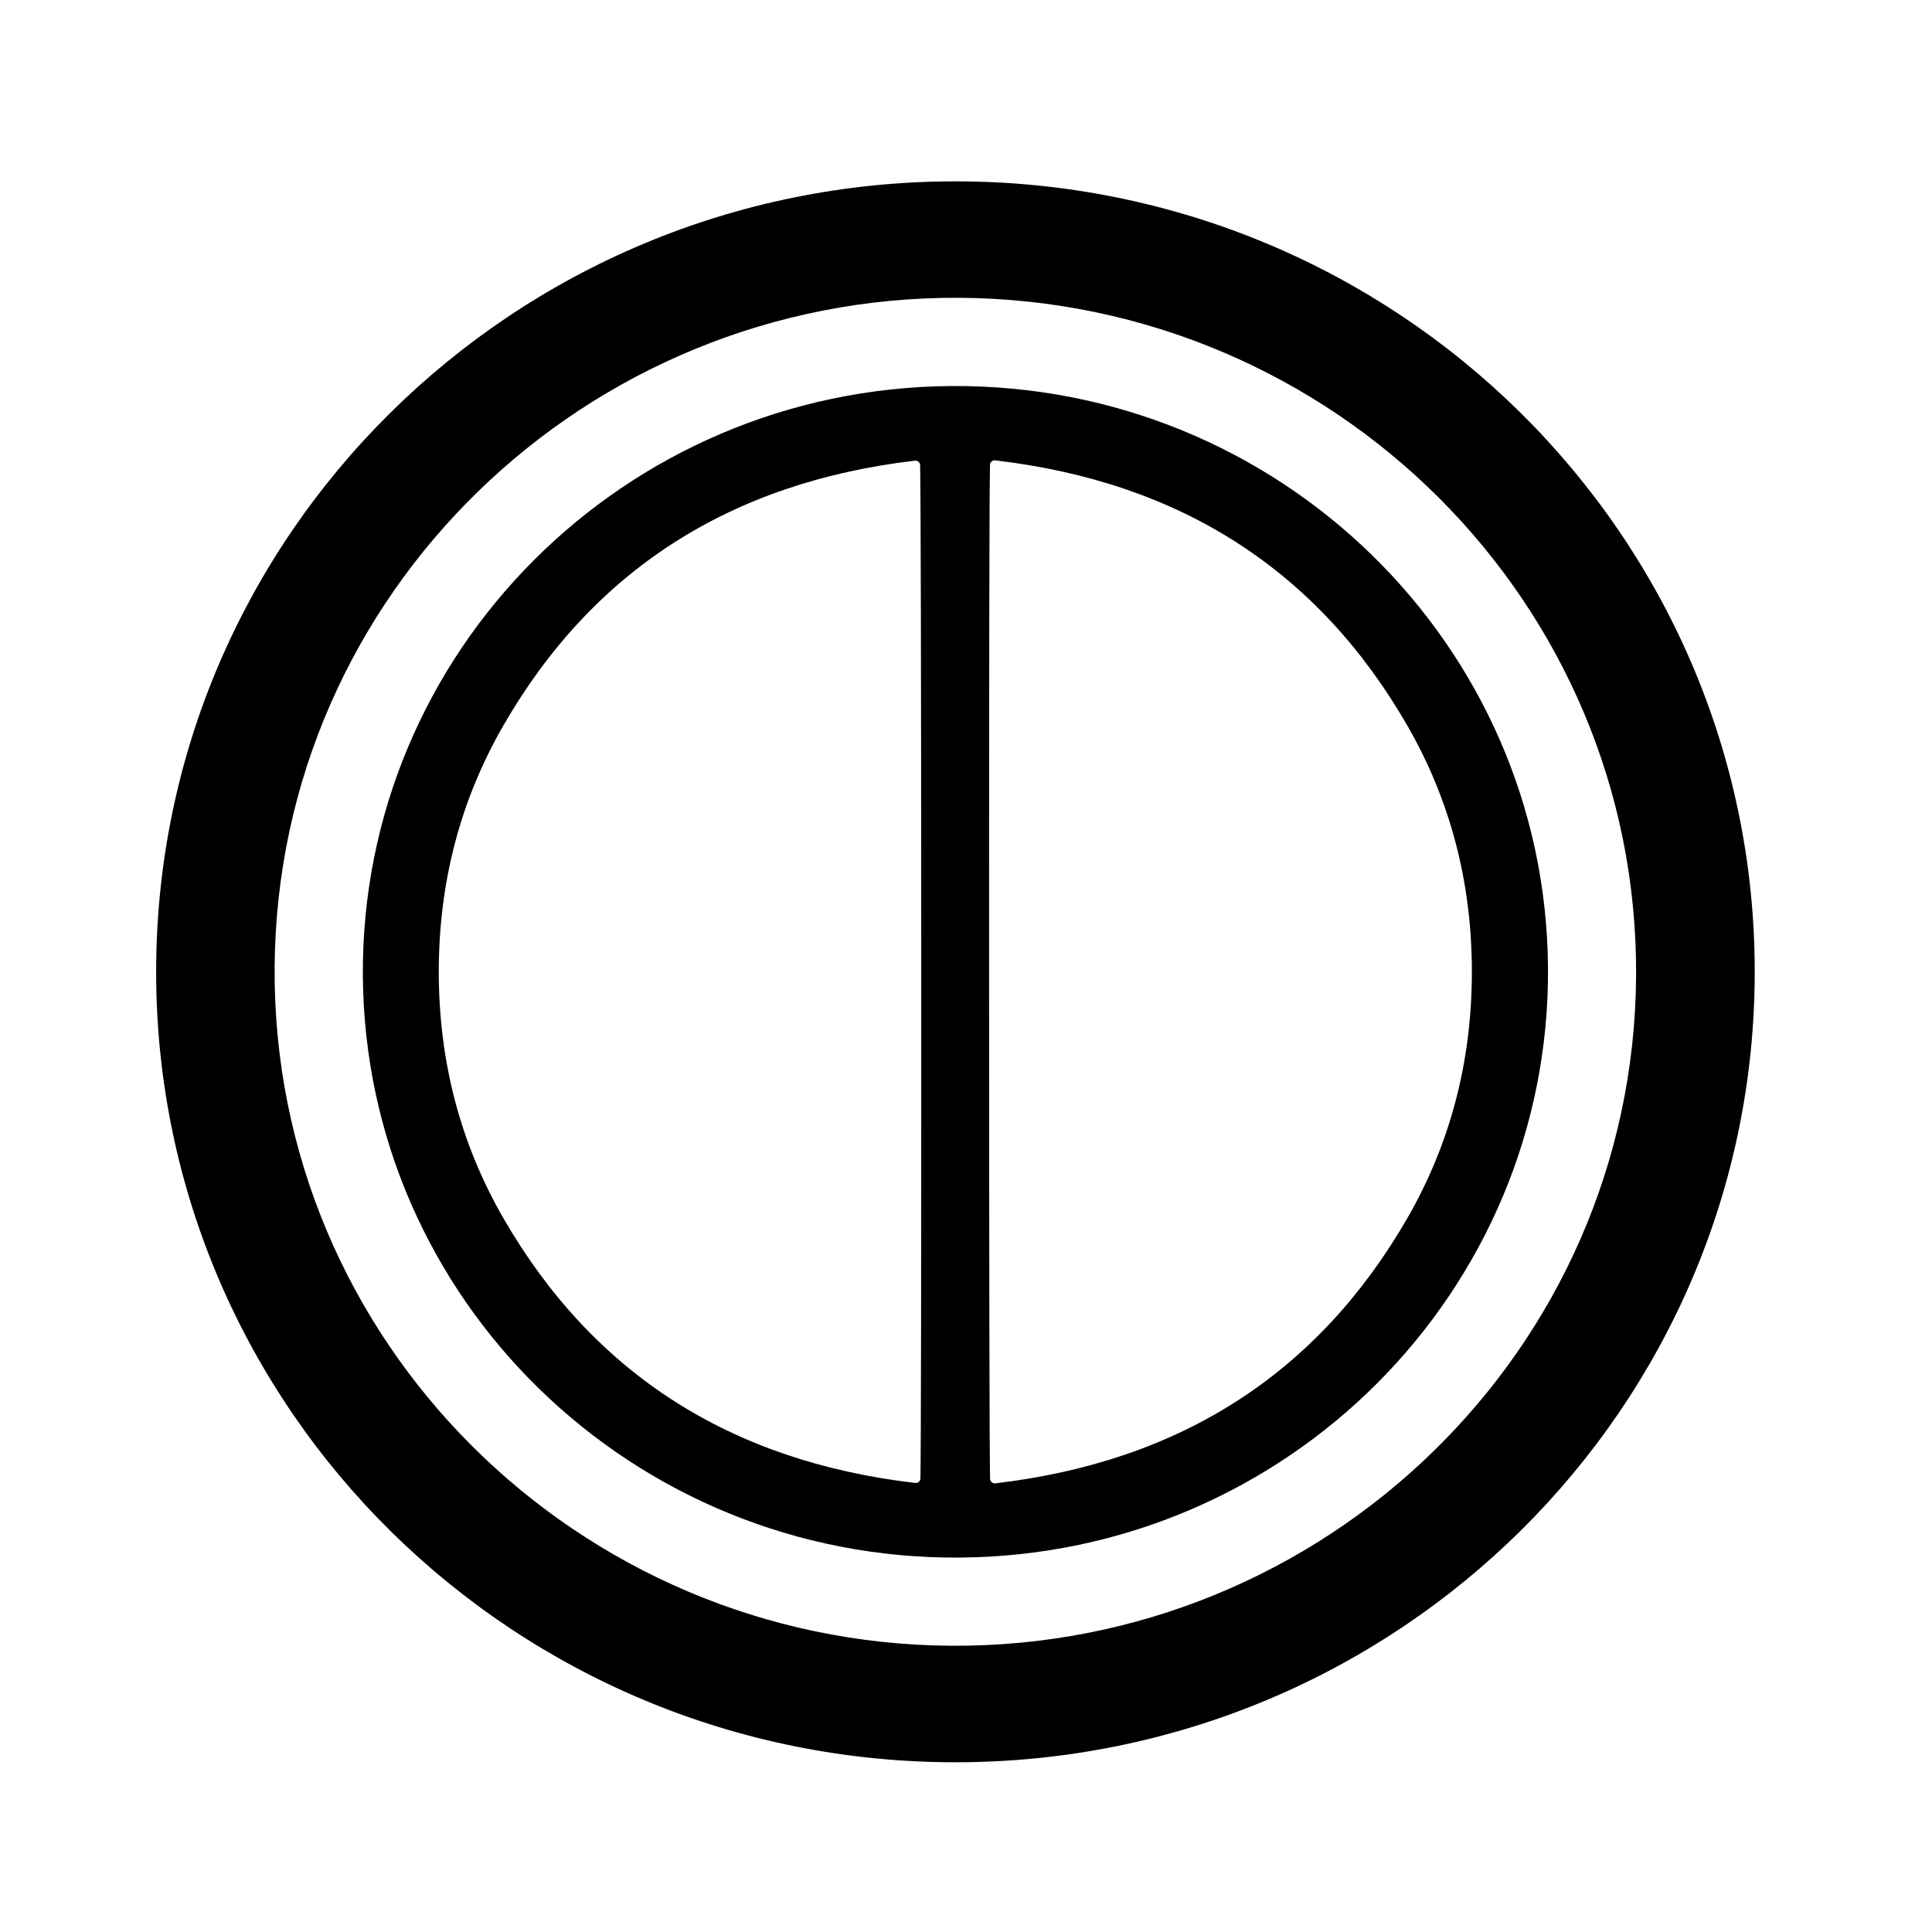
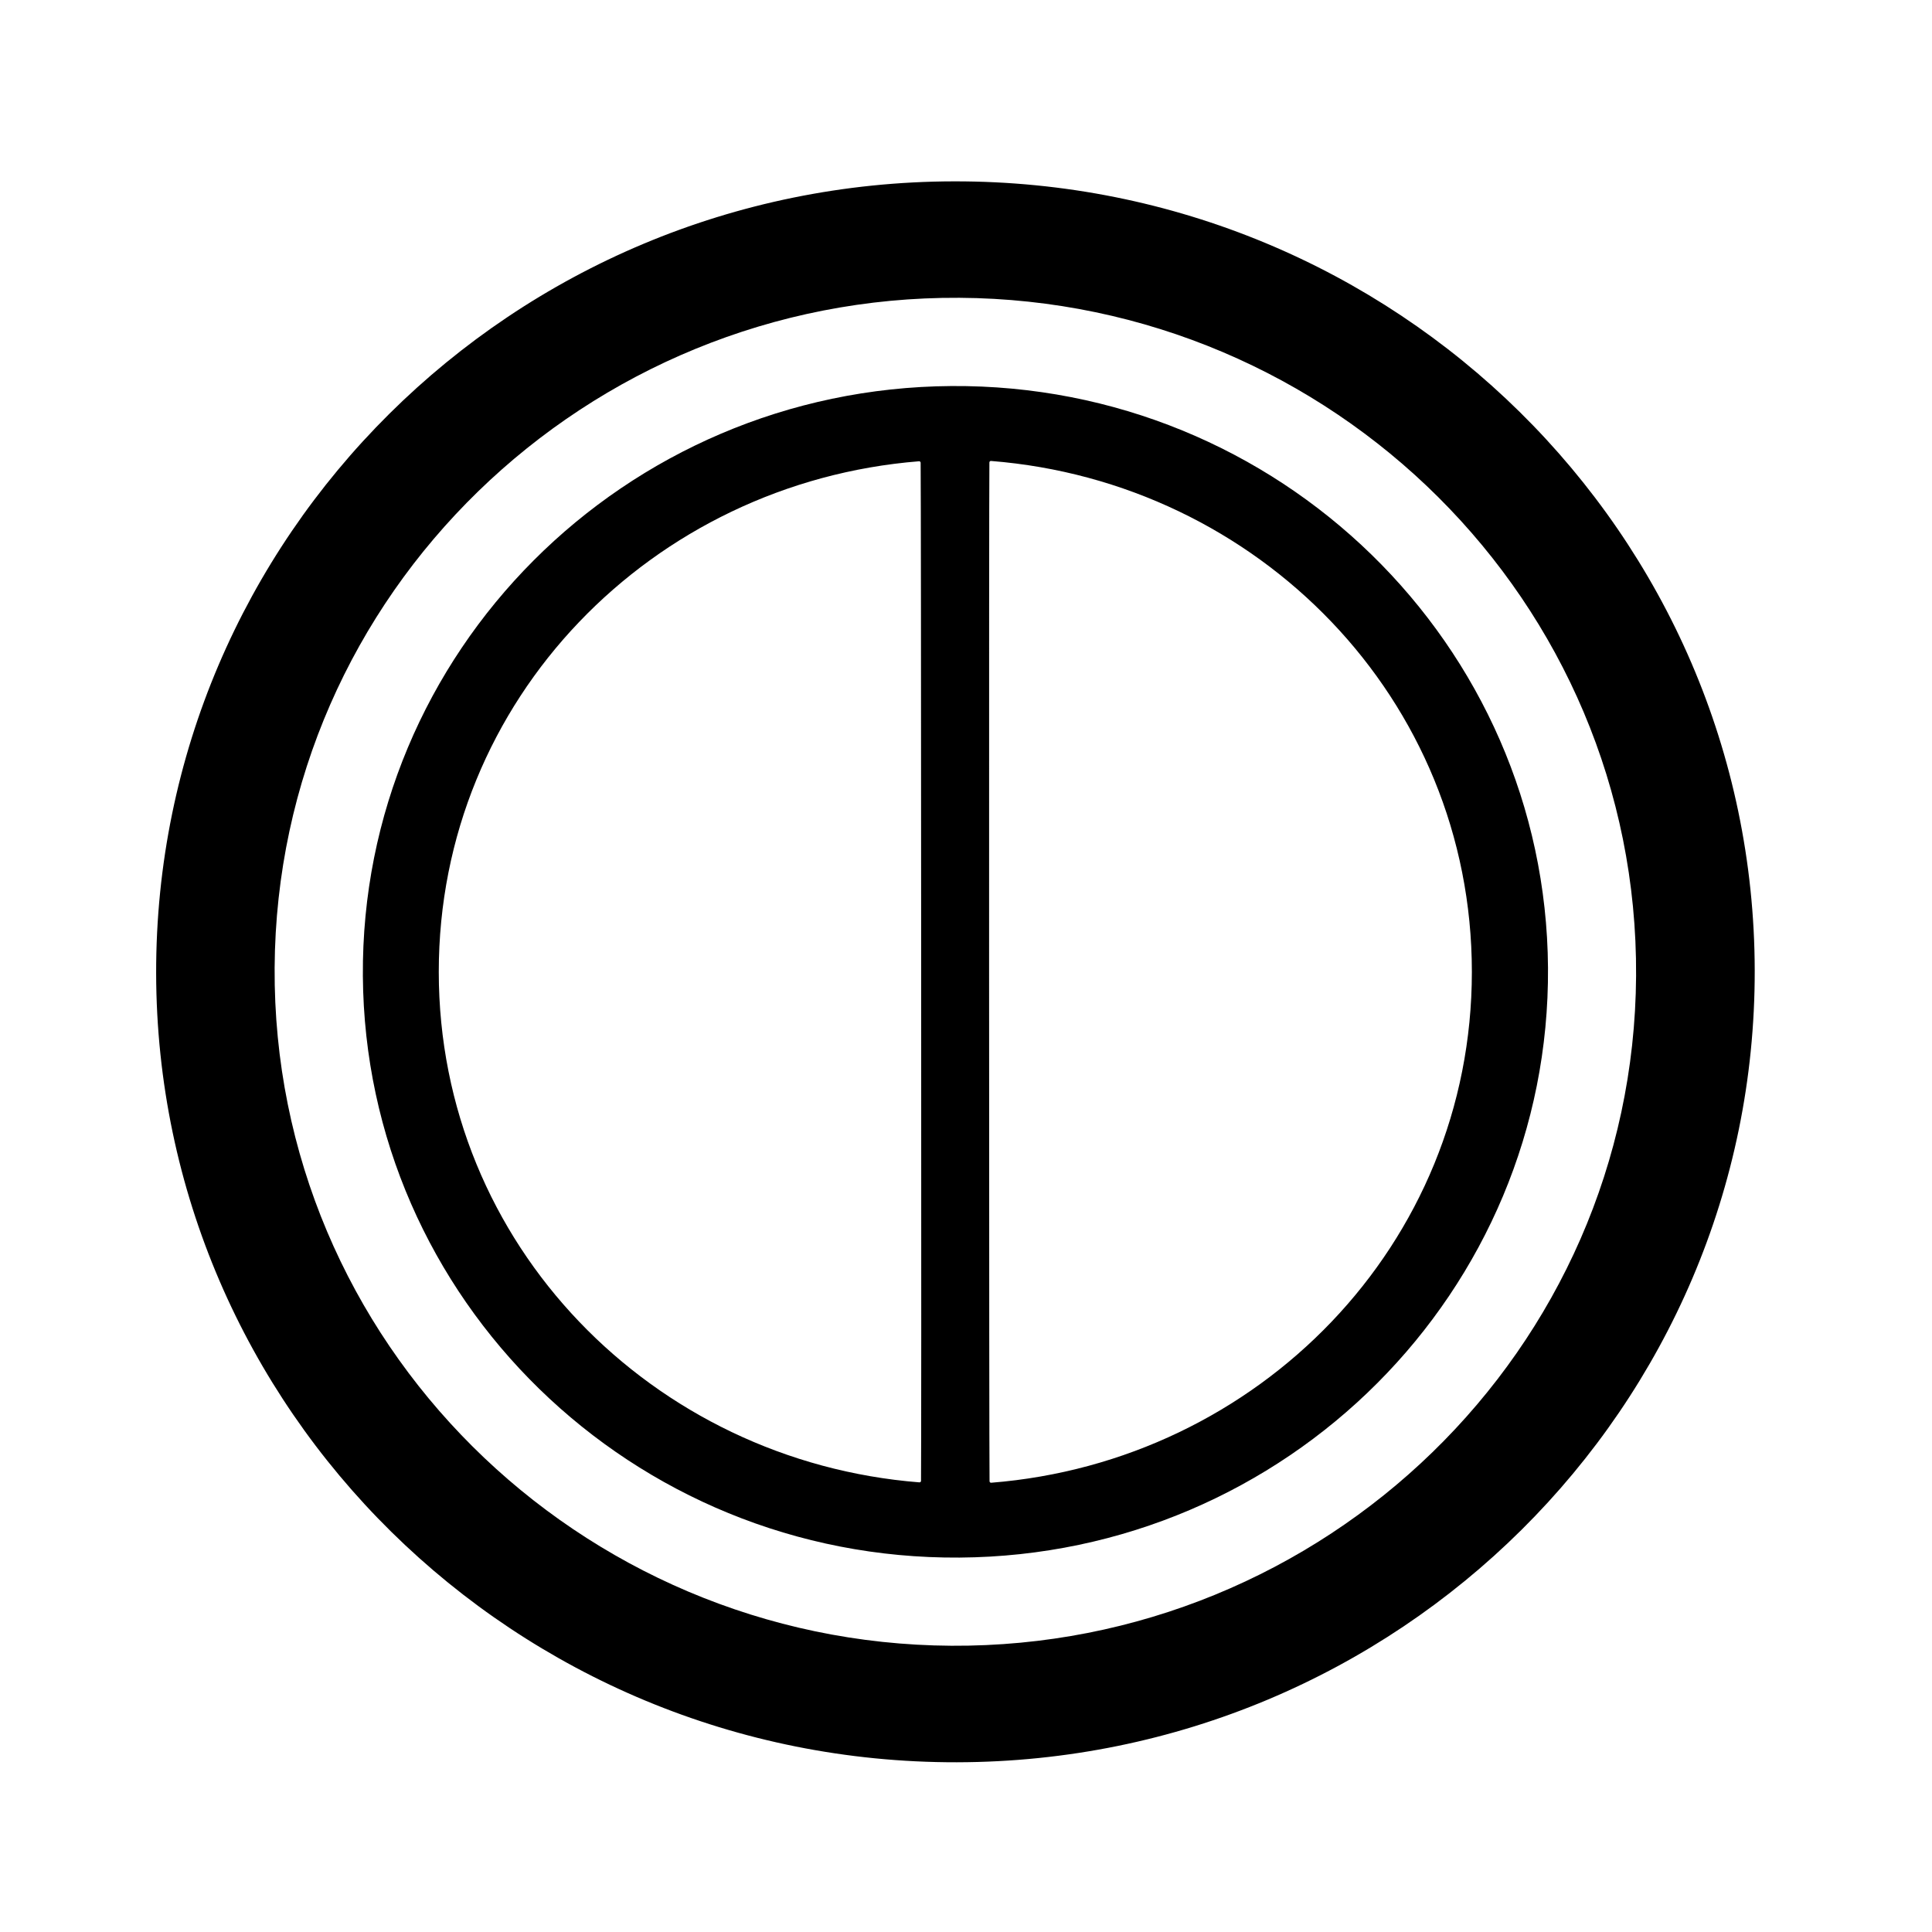
<svg xmlns="http://www.w3.org/2000/svg" version="1.1" viewBox="0.00 0.00 256.00 256.00" width="128" height="128">
-   <path fill="#000000" d="   M 232.51 128.585   A 105.91 104.74 -0.1 0 1 126.783 233.51   A 105.91 104.74 -0.1 0 1 20.69 128.955   A 105.91 104.74 -0.1 0 1 126.417 24.03   A 105.91 104.74 -0.1 0 1 232.51 128.585   Z   M 36.39 128.22   C 36.09 177.80 76.62 217.77 126.05 218.07   C 175.47 218.37 216.49 178.90 216.79 129.31   C 217.09 79.73 176.55 39.76 127.13 39.46   C 77.71 39.16 36.69 78.63 36.39 128.22   Z" />
-   <path fill="#000000" d="   M 205.118 128.222   A 78.52 77.62 -0.4 0 1 127.142 206.388   A 78.52 77.62 -0.4 0 1 48.082 129.318   A 78.52 77.62 -0.4 0 1 126.058 51.152   A 78.52 77.62 -0.4 0 1 205.118 128.222   Z   M 122.07 128.77   Q 122.05 67.64 121.92 61.64   A 0.62 0.61 85.9 0 0 121.23 61.04   Q 84.43 65.36 66.69 96.15   Q 58.14 111.00 58.14 128.79   Q 58.15 146.58 66.71 161.43   Q 84.47 192.21 121.28 196.50   A 0.62 0.61 -86.0 0 0 121.96 195.90   Q 122.08 189.90 122.07 128.77   Z   M 131.06 128.77   Q 131.07 189.95 131.19 195.95   A 0.62 0.61 85.9 0 0 131.88 196.55   Q 168.71 192.24 186.47 161.43   Q 195.03 146.57 195.03 128.77   Q 195.03 110.97 186.46 96.11   Q 168.70 65.30 131.86 61.00   A 0.62 0.61 -85.9 0 0 131.18 61.60   Q 131.05 67.60 131.06 128.77   Z" />
+   <path fill="#000000" d="   M 232.51 128.585   A 105.91 104.74 -0.1 0 1 126.783 233.51   A 105.91 104.74 -0.1 0 1 20.69 128.955   A 105.91 104.74 -0.1 0 1 126.417 24.03   A 105.91 104.74 -0.1 0 1 232.51 128.585   Z   M 36.39 128.22   C 36.09 177.87 76.70 217.77 126.05 218.07   C 175.39 218.37 216.49 178.97 216.79 129.31   C 217.09 79.66 176.48 39.76 127.13 39.46   C 77.78 39.16 36.69 78.56 36.39 128.22   Z" />
+   <path fill="#000000" d="   M 205.118 128.222   A 78.52 77.62 -0.4 0 1 127.142 206.388   A 78.52 77.62 -0.4 0 1 48.082 129.318   A 78.52 77.62 -0.4 0 1 126.058 51.152   A 78.52 77.62 -0.4 0 1 205.118 128.222   Z   M 122.06 128.77   Q 122.04 66.70 121.99 61.32   A 0.20 0.20 0.0 0 0 121.78 61.12   C 86.47 63.94 58.13 92.60 58.14 128.79   C 58.15 164.98 86.51 193.63 121.82 196.42   A 0.20 0.20 0.0 0 0 122.04 196.22   Q 122.09 190.84 122.06 128.77   Z   M 131.06 128.77   Q 131.07 190.88 131.12 196.27   A 0.20 0.20 0.0 0 0 131.34 196.47   C 166.67 193.66 195.03 164.98 195.03 128.77   C 195.02 92.56 166.66 63.88 131.32 61.08   A 0.20 0.20 0.0 0 0 131.10 61.28   Q 131.05 66.67 131.06 128.77   Z" />
</svg>
